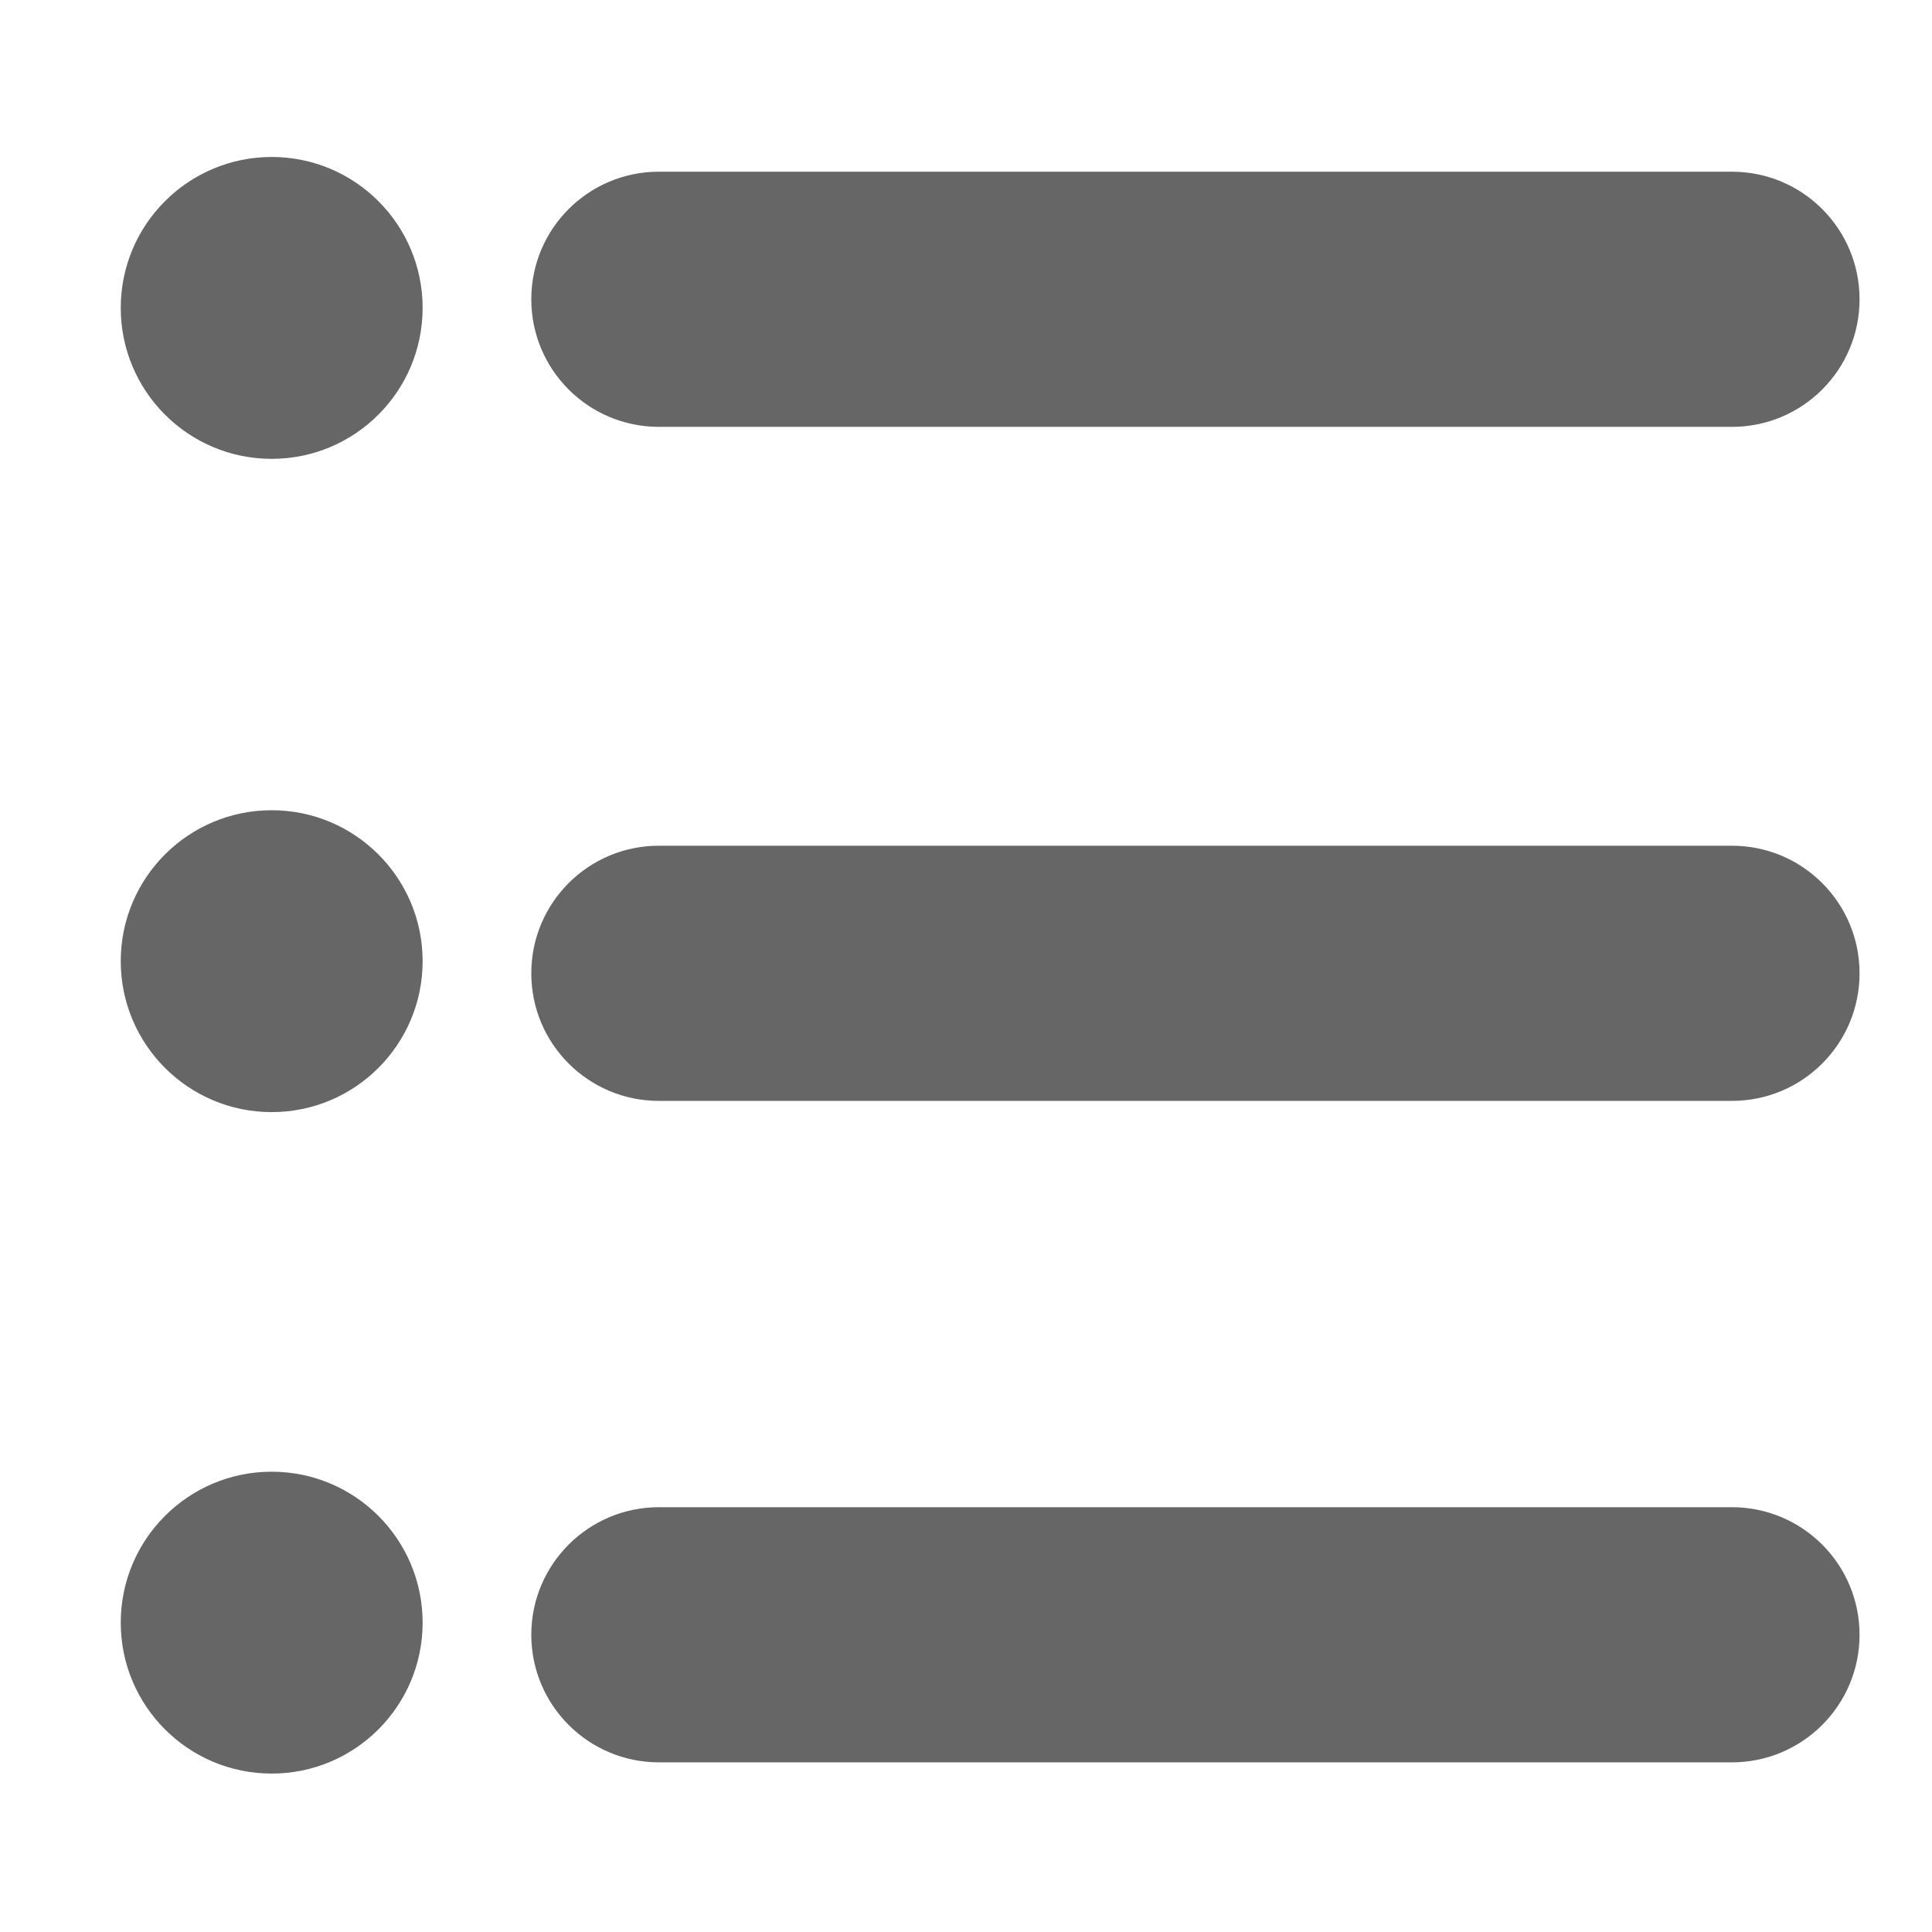
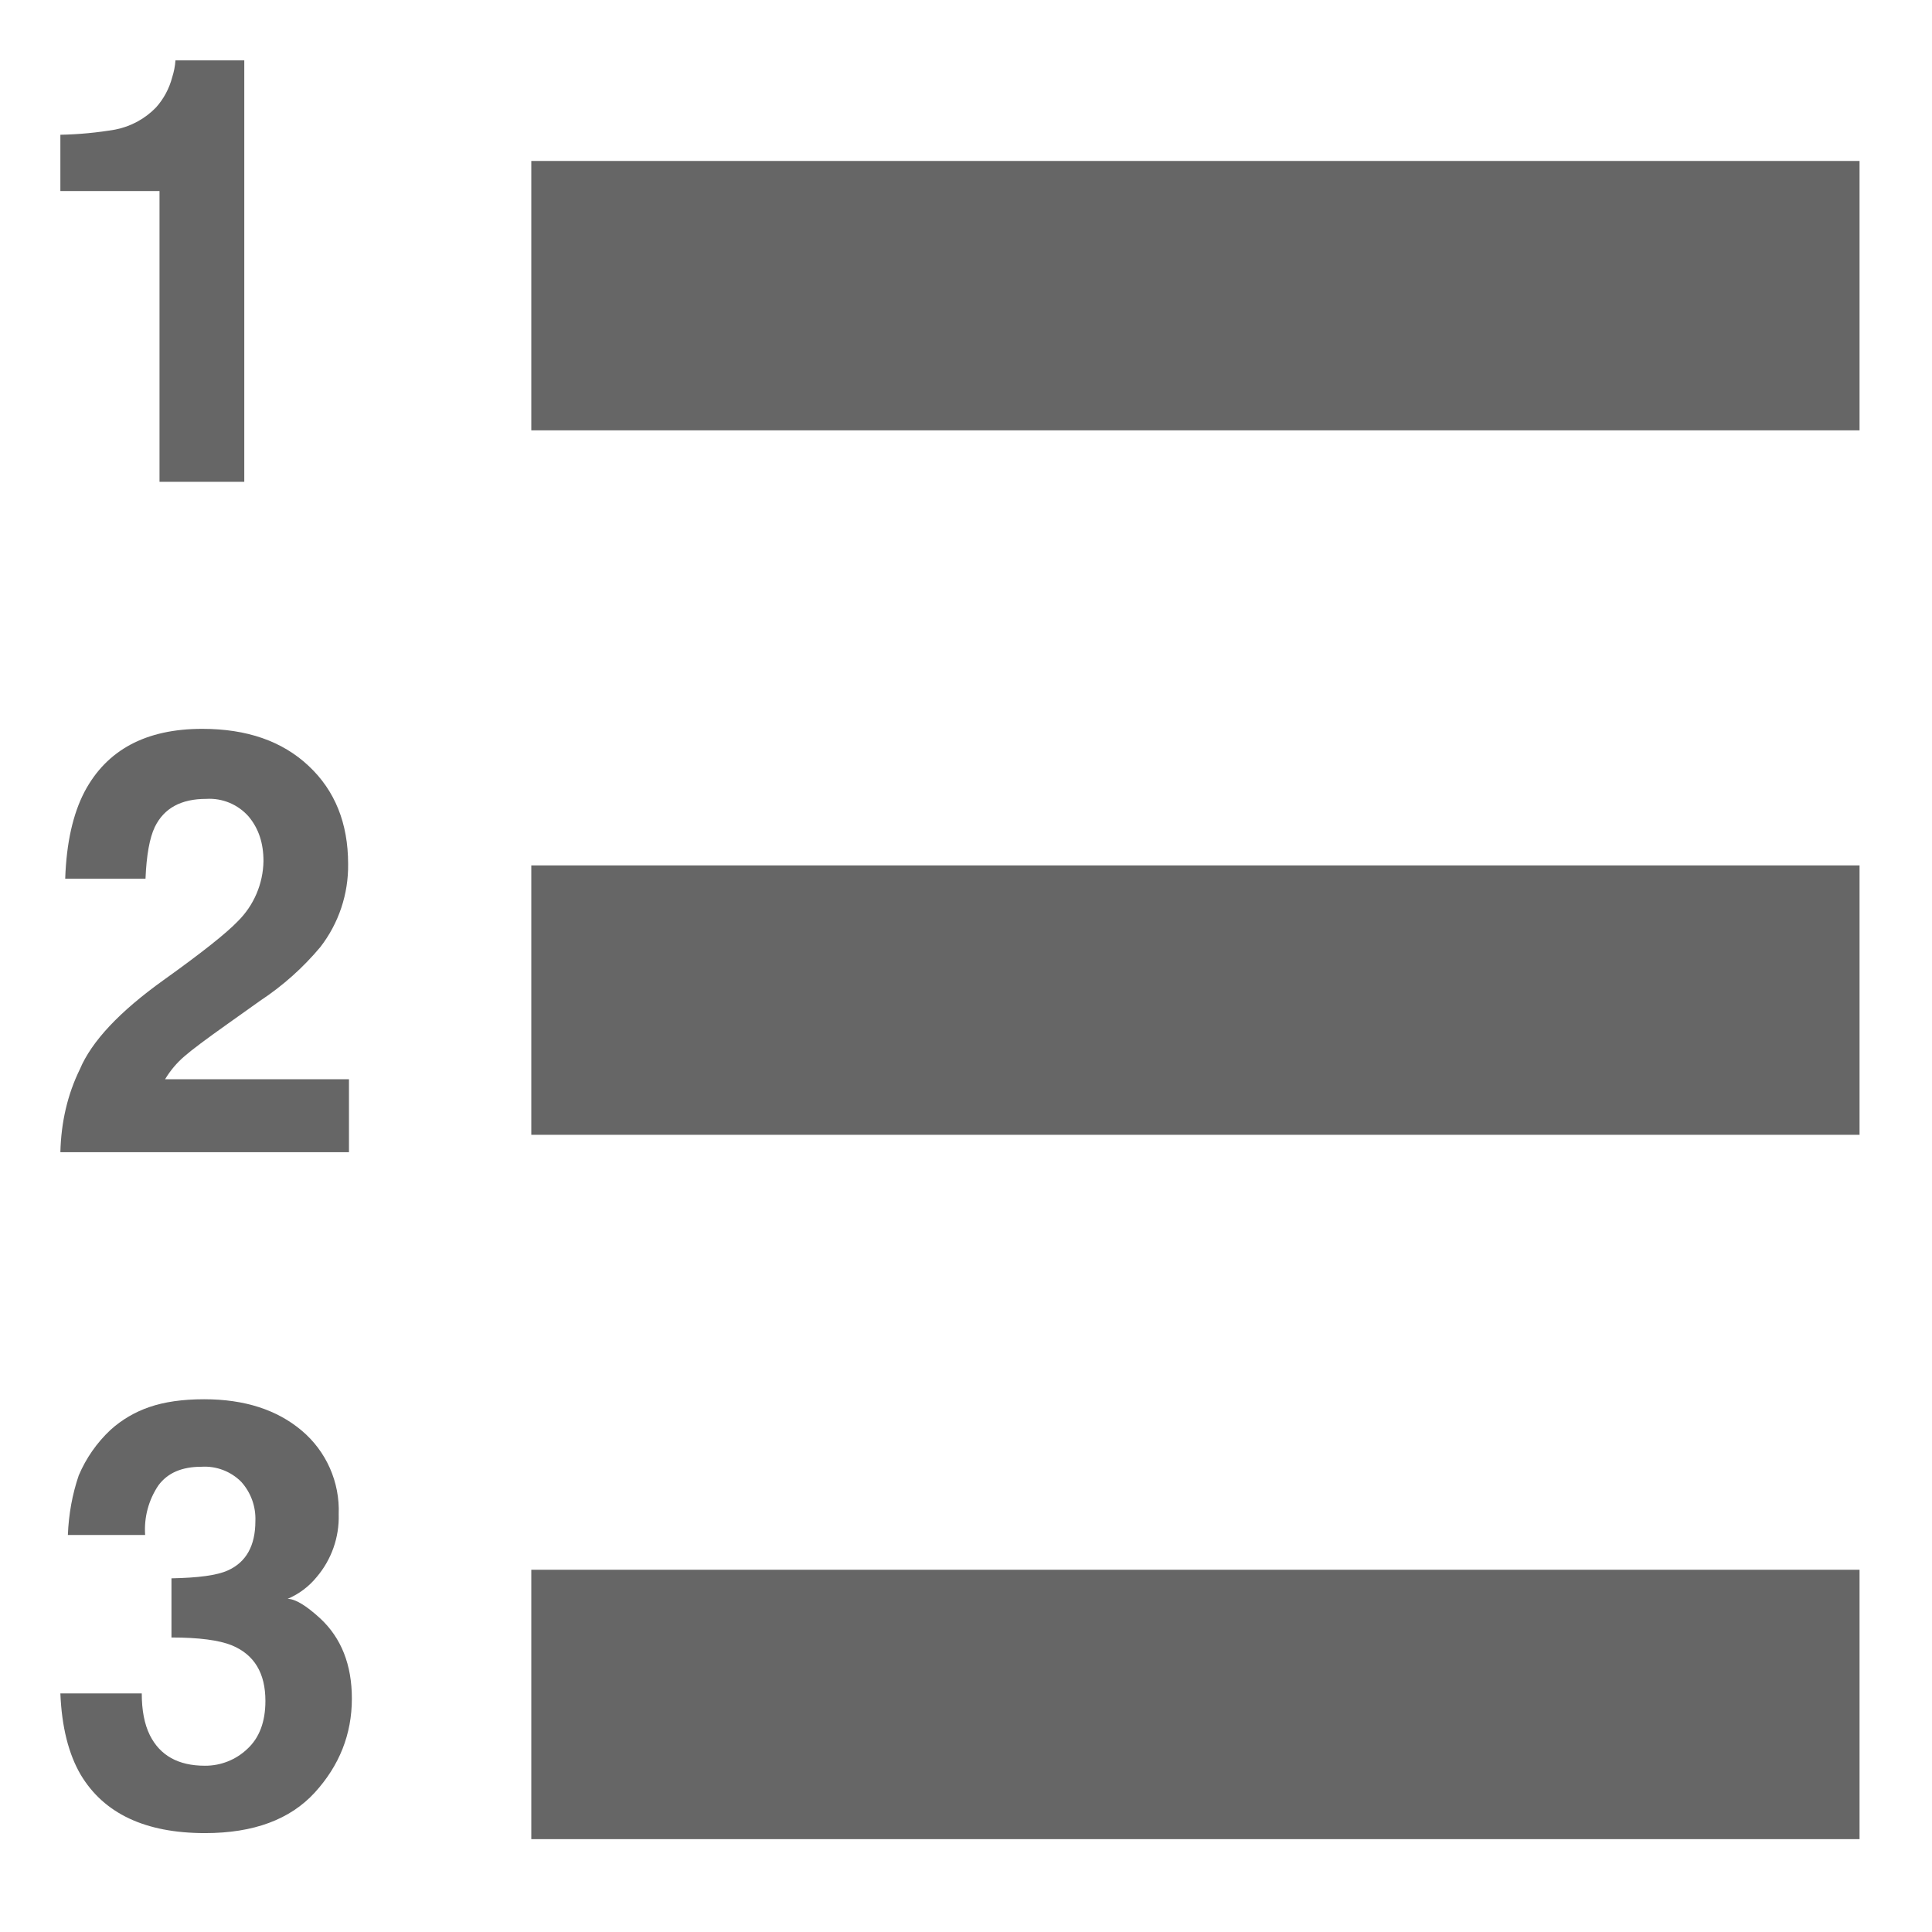
<svg xmlns="http://www.w3.org/2000/svg" width="16" height="16" viewBox="0 0 16 16">
-   <g fill="#666" fill-rule="nonzero" transform="translate(1 1)">
-     <circle cx="1.25" cy="1.55" r="1.25" />
-     <rect width="11" height="2.113" x="3.4" y=".422" rx="1.056" />
-     <circle cx="1.25" cy="6.96" r="1.25" />
-     <rect width="11" height="2.113" x="3.4" y="6.004" rx="1.056" />
-     <circle cx="1.25" cy="12.438" r="1.25" />
-     <rect width="11" height="2.113" x="3.4" y="11.482" rx="1.057" />
+   <g fill="#666" fill-rule="evenodd">
+     <path d="M.5 1.583v-.467a3.04 3.04 0 0 0 .455-.043.641.641 0 0 0 .337-.183.602.602 0 0 0 .134-.25.574.574 0 0 0 .027-.14h.57v3.49h-.702V1.582H.5zM.661 8.856c.098-.233.33-.479.693-.739.316-.226.52-.388.614-.486a.718.718 0 0 0 .214-.5c0-.148-.04-.27-.123-.369a.432.432 0 0 0-.351-.146c-.209 0-.35.077-.426.233-.043.09-.069.233-.077.428H.54c.01-.296.064-.536.16-.72.184-.347.508-.521.975-.521.37 0 .663.102.881.307.218.204.327.475.327.812a1.1 1.1 0 0 1-.23.688 2.301 2.301 0 0 1-.499.445l-.274.195c-.172.122-.29.21-.353.265a.776.776 0 0 0-.16.19H2.89v.604H.5c.006-.25.06-.48.161-.686zM1.174 14.024c0 .14.022.255.067.346.084.168.235.253.455.253a.504.504 0 0 0 .352-.139c.1-.092.15-.225.15-.398 0-.23-.092-.383-.278-.46-.106-.043-.273-.065-.5-.065v-.49c.222-.004.378-.025.466-.065.152-.068.229-.204.229-.41a.457.457 0 0 0-.117-.324.427.427 0 0 0-.329-.125c-.162 0-.28.05-.357.154a.653.653 0 0 0-.11.411h-.64c.007-.173.037-.338.09-.493a1.11 1.11 0 0 1 .264-.378.922.922 0 0 1 .32-.188c.124-.043.275-.065.455-.065.334 0 .603.087.807.259a.862.862 0 0 1 .307.694.767.767 0 0 1-.183.52.624.624 0 0 1-.24.18c.062 0 .152.054.27.162.174.162.262.383.262.664 0 .295-.103.554-.307.778-.205.224-.508.336-.909.336-.494 0-.837-.161-1.03-.484-.1-.171-.157-.396-.168-.673h.674z" />
+     <path fill-rule="nonzero" d="M4.4 1.333h11v2.231h-11zM4.4 7.167h11v2.231h-11zM4.4 13h11v2.231h-11z" />
  </g>
</svg>
